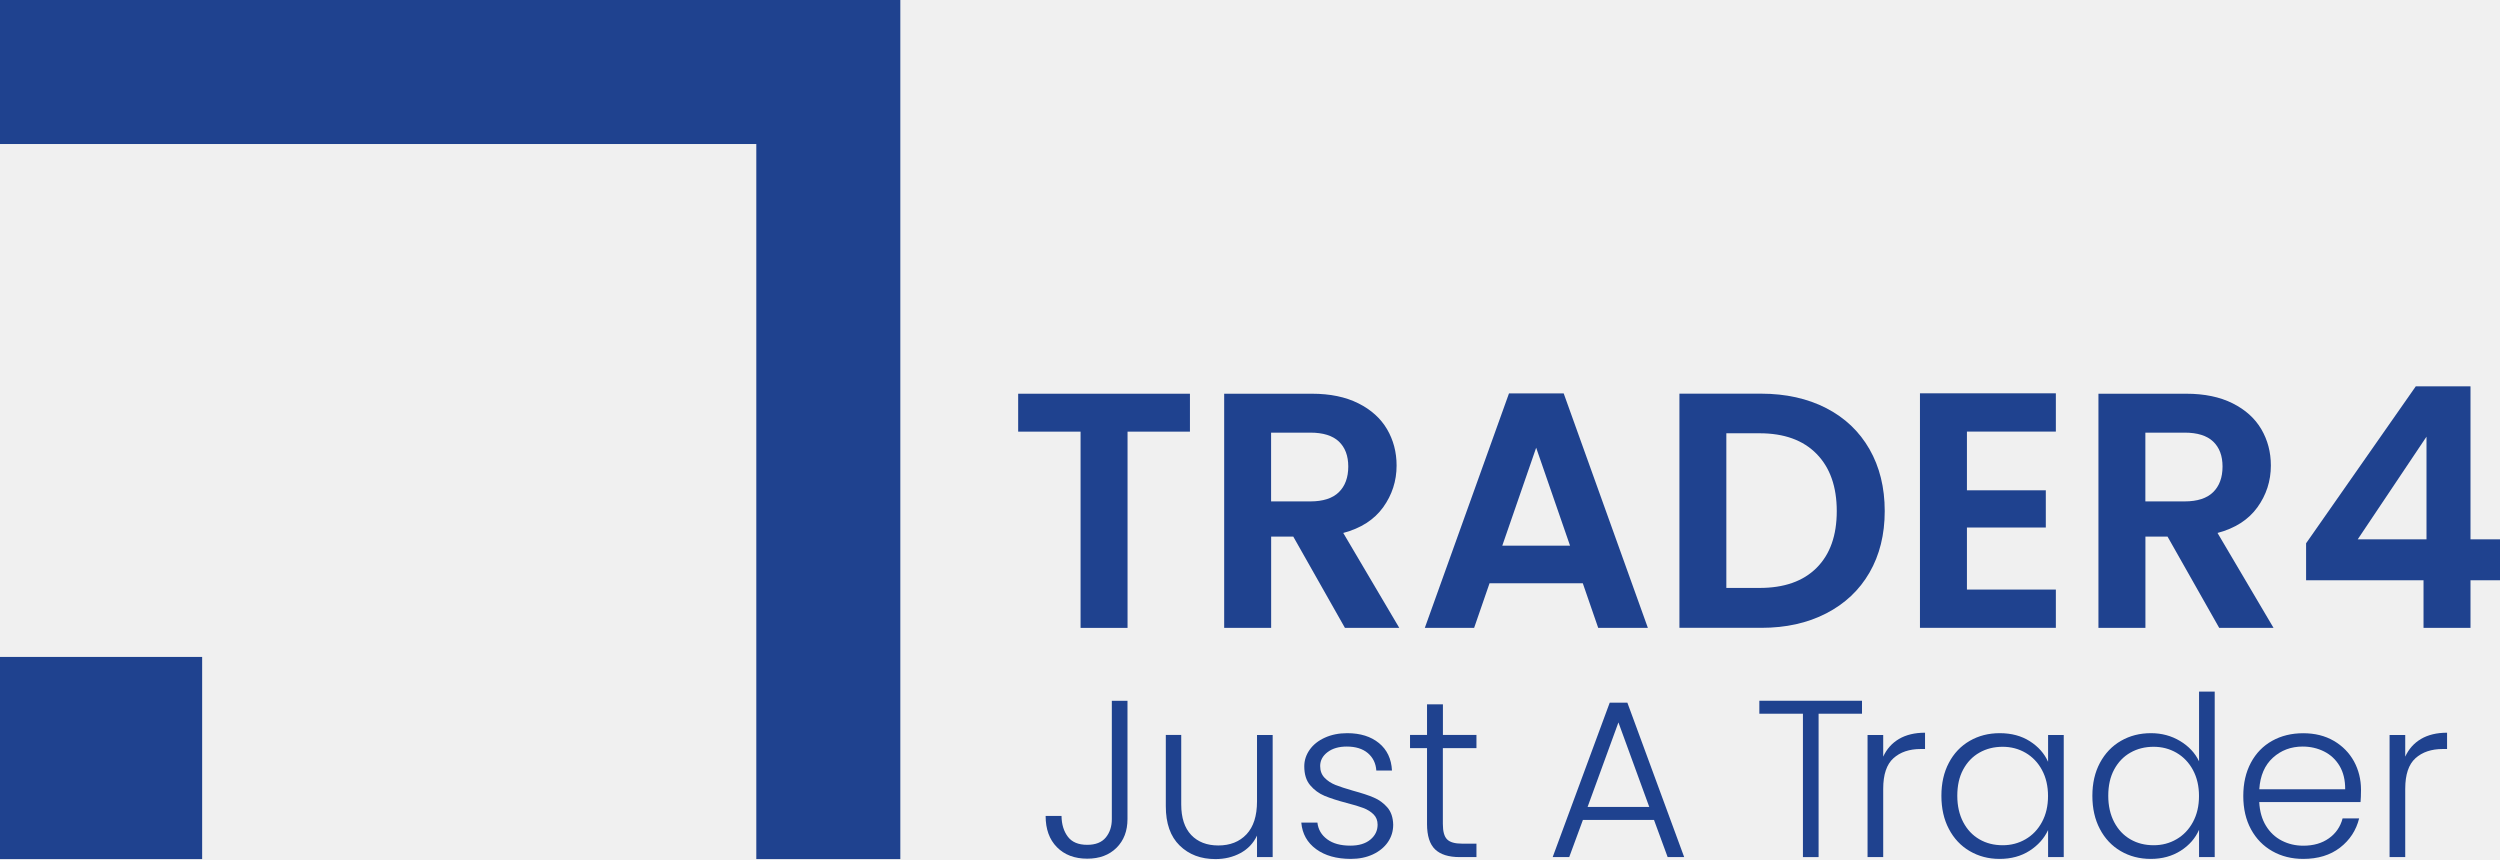
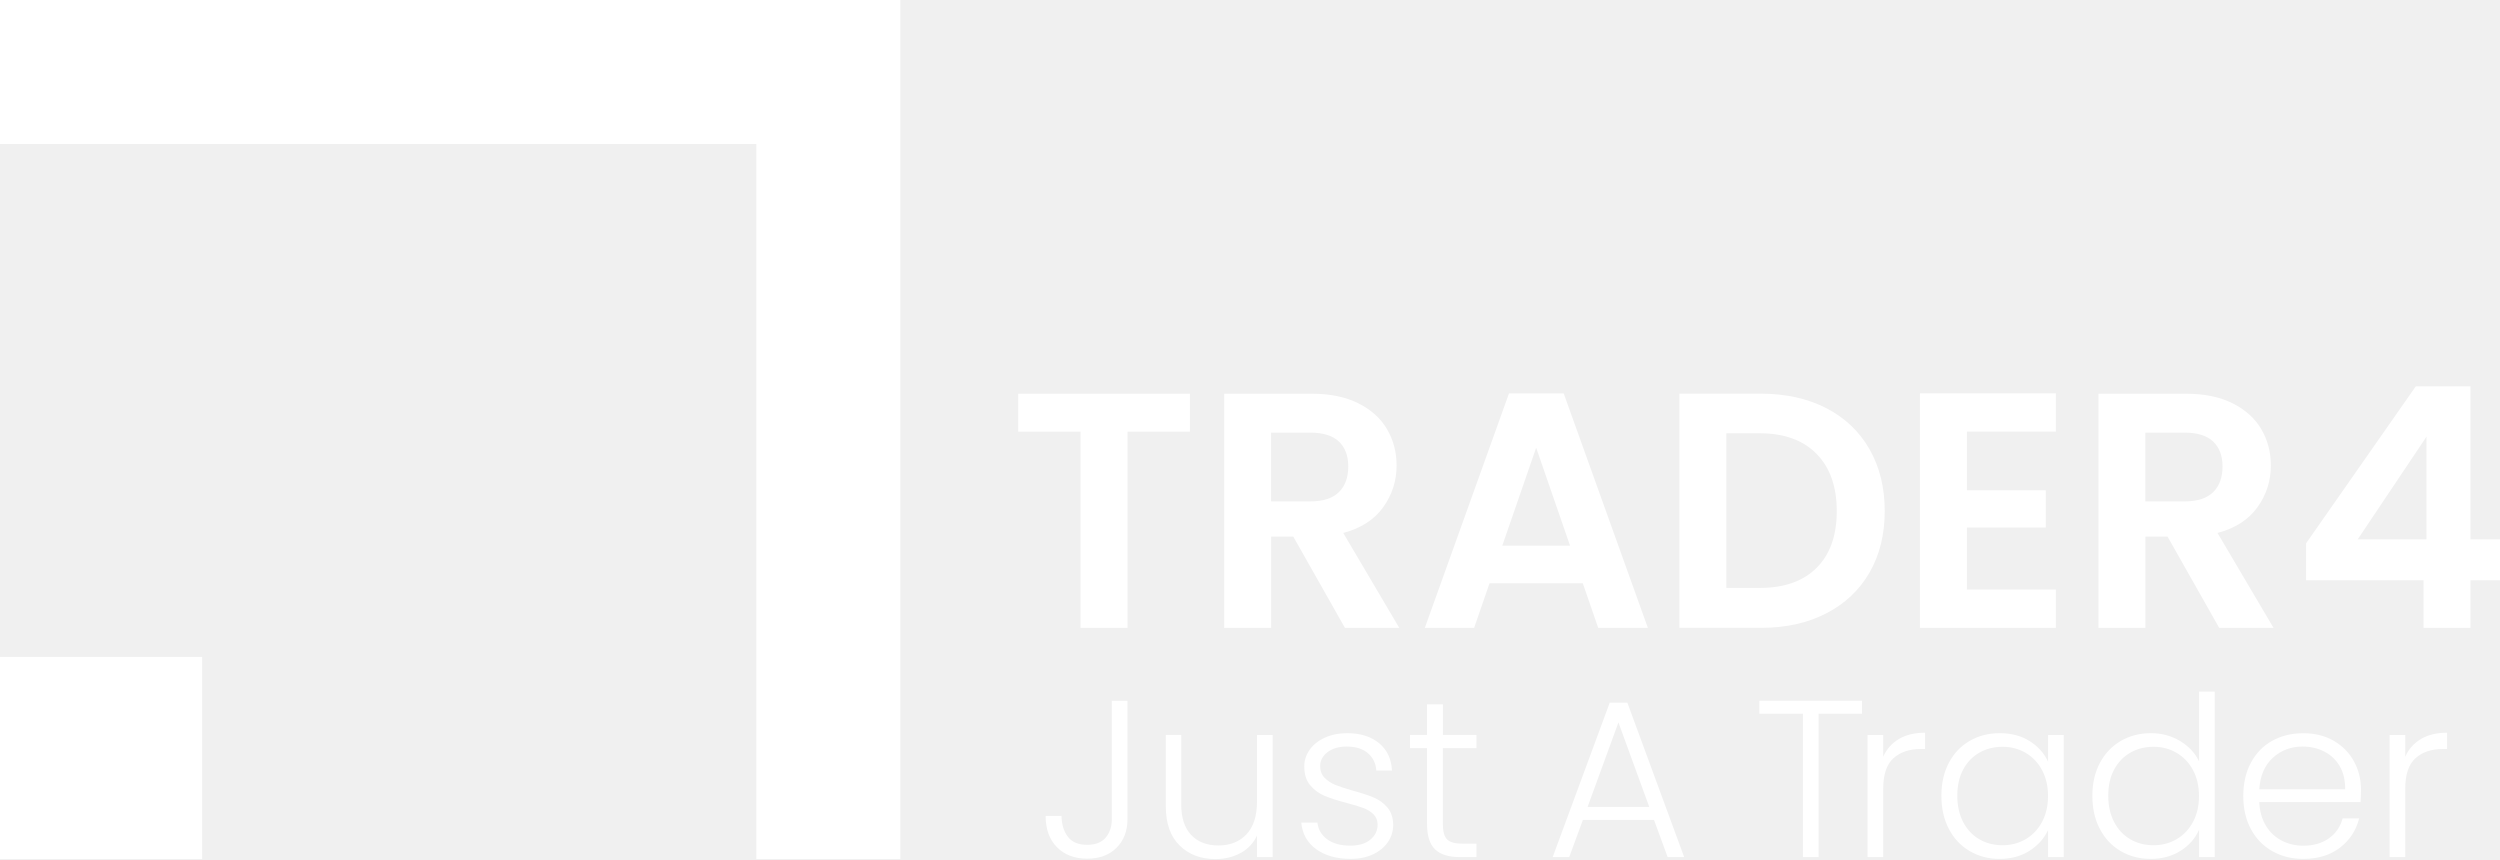
<svg xmlns="http://www.w3.org/2000/svg" version="1.1" id="Layer_1" x="0px" y="0px" style="enable-background:new 0 0 500 213.17;" xml:space="preserve" viewBox="39.55 32.85 427.9 147.04">
  <style type="text/css">
- 	.st0{fill:#1F428F;}
- 	.st1{fill:#22B9E0;}
+ 	.st0{fill:#FFFFFF;}
+ 	.st1{fill:#FFFFFF;}
</style>
  <g>
    <rect x="39.55" y="145.29" class="st0" width="34.6" height="34.6" />
    <polygon class="st0" points="169,179.89 193.65,179.89 193.65,32.85 39.55,32.85 39.55,57.5 169,57.5  " />
  </g>
  <g>
    <path class="st0" d="M243.22,100.24v6.49h-10.68v33.59h-8.04v-33.59h-10.68v-6.49H243.22z" />
    <path class="st0" d="M269.75,140.32l-8.84-15.62h-3.79v15.62h-8.04v-40.08h15.04c3.1,0,5.74,0.55,7.92,1.64   c2.18,1.09,3.82,2.57,4.91,4.42c1.09,1.86,1.64,3.93,1.64,6.23c0,2.64-0.77,5.02-2.3,7.15c-1.53,2.12-3.81,3.59-6.83,4.39   l9.59,16.25H269.75z M257.11,118.67h6.72c2.18,0,3.81-0.53,4.88-1.58c1.07-1.05,1.61-2.52,1.61-4.39c0-1.84-0.54-3.26-1.61-4.28   c-1.07-1.01-2.7-1.52-4.88-1.52h-6.72V118.67z" />
    <path class="st0" d="M310.46,132.68h-15.96l-2.64,7.64h-8.44l14.41-40.14h9.36l14.41,40.14h-8.5L310.46,132.68z M308.28,126.25   l-5.8-16.77l-5.8,16.77H308.28z" />
    <path class="st0" d="M352.12,102.7c3.2,1.65,5.67,3.99,7.41,7.03c1.74,3.04,2.61,6.57,2.61,10.59c0,4.02-0.87,7.53-2.61,10.54   c-1.74,3.01-4.21,5.33-7.41,6.98c-3.2,1.65-6.9,2.47-11.11,2.47h-14.01v-40.08h14.01C345.22,100.24,348.92,101.06,352.12,102.7z    M350.48,130.04c2.3-2.3,3.45-5.53,3.45-9.71c0-4.17-1.15-7.44-3.45-9.79c-2.3-2.35-5.55-3.53-9.76-3.53h-5.69v26.47h5.69   C344.93,133.48,348.18,132.34,350.48,130.04z" />
    <path class="st0" d="M376.21,106.72v10.05h13.5v6.37h-13.5v10.62h15.22v6.55h-23.26v-40.14h23.26v6.55H376.21z" />
    <path class="st0" d="M419.39,140.32l-8.84-15.62h-3.79v15.62h-8.04v-40.08h15.04c3.1,0,5.74,0.55,7.92,1.64   c2.18,1.09,3.82,2.57,4.91,4.42c1.09,1.86,1.64,3.93,1.64,6.23c0,2.64-0.77,5.02-2.3,7.15c-1.53,2.12-3.81,3.59-6.83,4.39   l9.59,16.25H419.39z M406.75,118.67h6.72c2.18,0,3.81-0.53,4.88-1.58c1.07-1.05,1.61-2.52,1.61-4.39c0-1.84-0.54-3.26-1.61-4.28   c-1.07-1.01-2.7-1.52-4.88-1.52h-6.72V118.67z" />
    <path class="st0" d="M434.26,132.16v-6.32l18.78-26.87h9.36v26.19h5.05v7.01h-5.05v8.15h-8.04v-8.15H434.26z M454.87,107.59   l-11.77,17.57h11.77V107.59z" />
  </g>
  <g>
    <path class="st0" d="M232.53,152.79v20.25c0,2.04-0.63,3.68-1.88,4.92c-1.25,1.24-2.92,1.86-5.01,1.86c-2.17,0-3.9-0.66-5.19-1.97   c-1.29-1.31-1.93-3.09-1.93-5.34h2.72c0.02,1.46,0.39,2.64,1.09,3.56c0.7,0.92,1.8,1.38,3.31,1.38c1.43,0,2.49-0.42,3.18-1.26   c0.69-0.84,1.03-1.89,1.03-3.14v-20.25H232.53z" />
    <path class="st0" d="M257.38,158.64v20.9h-2.68v-3.67c-0.61,1.3-1.56,2.3-2.83,2.99c-1.28,0.69-2.71,1.03-4.29,1.03   c-2.5,0-4.54-0.77-6.12-2.32c-1.58-1.54-2.37-3.78-2.37-6.72v-12.21h2.64v11.91c0,2.27,0.57,4.01,1.7,5.21   c1.14,1.2,2.69,1.8,4.65,1.8c2.02,0,3.62-0.64,4.82-1.91c1.2-1.28,1.8-3.15,1.8-5.63v-11.37H257.38z" />
    <path class="st0" d="M264.82,178.19c-1.52-1.11-2.37-2.62-2.54-4.54h2.76c0.13,1.17,0.68,2.12,1.67,2.85   c0.98,0.73,2.3,1.09,3.96,1.09c1.45,0,2.6-0.34,3.43-1.03c0.83-0.69,1.24-1.54,1.24-2.56c0-0.71-0.23-1.3-0.69-1.76   c-0.46-0.46-1.04-0.82-1.74-1.09c-0.7-0.27-1.65-0.55-2.85-0.86c-1.56-0.41-2.82-0.82-3.79-1.22c-0.97-0.41-1.79-1.01-2.47-1.82   c-0.68-0.8-1.01-1.88-1.01-3.24c0-1.02,0.31-1.96,0.92-2.83s1.48-1.56,2.6-2.07c1.12-0.51,2.4-0.77,3.83-0.77   c2.25,0,4.06,0.57,5.44,1.7c1.38,1.14,2.12,2.7,2.22,4.69h-2.68c-0.08-1.22-0.56-2.21-1.44-2.97c-0.88-0.75-2.09-1.13-3.62-1.13   c-1.35,0-2.45,0.32-3.29,0.96c-0.84,0.64-1.26,1.43-1.26,2.37c0,0.82,0.25,1.49,0.75,2.01c0.5,0.52,1.12,0.93,1.86,1.23   c0.74,0.29,1.74,0.62,2.99,0.98c1.5,0.41,2.71,0.8,3.6,1.19c0.89,0.38,1.66,0.94,2.3,1.68c0.64,0.74,0.97,1.72,1,2.95   c0,1.12-0.31,2.12-0.92,3c-0.61,0.88-1.47,1.58-2.56,2.09c-1.1,0.51-2.36,0.77-3.79,0.77C268.3,179.85,266.34,179.3,264.82,178.19z   " />
    <path class="st0" d="M286.51,160.9v12.98c0,1.28,0.24,2.16,0.73,2.64c0.48,0.49,1.34,0.73,2.57,0.73h2.45v2.3h-2.87   c-1.89,0-3.29-0.44-4.21-1.32c-0.92-0.88-1.38-2.33-1.38-4.35V160.9h-2.91v-2.26h2.91v-5.24h2.72v5.24h5.74v2.26H286.51z" />
    <path class="st0" d="M322.65,173.19h-12.17l-2.34,6.35h-2.83l9.76-26.42h3.02l9.72,26.42h-2.83L322.65,173.19z M321.84,170.97   l-5.28-14.47l-5.28,14.47H321.84z" />
    <path class="st0" d="M358.25,152.79v2.22h-7.43v24.54h-2.68v-24.54h-7.46v-2.22H358.25z" />
    <path class="st0" d="M364.58,159.33c1.21-0.71,2.7-1.07,4.46-1.07v2.79h-0.73c-1.94,0-3.5,0.52-4.67,1.57   c-1.17,1.05-1.76,2.79-1.76,5.25v11.68h-2.68v-20.9h2.68v3.71C362.47,161.06,363.37,160.05,364.58,159.33z" />
    <path class="st0" d="M373.12,163.41c0.85-1.62,2.04-2.87,3.56-3.75c1.52-0.88,3.23-1.32,5.15-1.32c1.99,0,3.71,0.46,5.15,1.38   c1.44,0.92,2.48,2.09,3.12,3.52v-4.59h2.68v20.9h-2.68v-4.63c-0.66,1.43-1.72,2.61-3.16,3.54s-3.16,1.4-5.15,1.4   c-1.89,0-3.59-0.45-5.11-1.34c-1.52-0.89-2.71-2.16-3.56-3.79c-0.86-1.63-1.28-3.52-1.28-5.67S372.26,165.03,373.12,163.41z    M389.06,164.65c-0.69-1.28-1.63-2.26-2.81-2.95c-1.19-0.69-2.5-1.03-3.92-1.03c-1.48,0-2.81,0.33-3.98,1   c-1.17,0.66-2.1,1.63-2.78,2.89c-0.68,1.26-1.01,2.76-1.01,4.5c0,1.71,0.34,3.21,1.01,4.5c0.68,1.29,1.6,2.27,2.78,2.95   c1.17,0.68,2.5,1.01,3.98,1.01c1.43,0,2.74-0.34,3.92-1.03c1.19-0.69,2.12-1.67,2.81-2.95c0.69-1.28,1.03-2.76,1.03-4.44   S389.75,165.93,389.06,164.65z" />
    <path class="st0" d="M398.98,163.41c0.87-1.62,2.06-2.87,3.58-3.75c1.52-0.88,3.23-1.32,5.15-1.32c1.84,0,3.5,0.45,4.98,1.34   s2.57,2.05,3.25,3.48v-11.94h2.68v28.33h-2.68v-4.67c-0.64,1.45-1.68,2.65-3.14,3.58s-3.17,1.4-5.13,1.4   c-1.91,0-3.63-0.45-5.15-1.34c-1.52-0.89-2.71-2.16-3.56-3.79c-0.86-1.63-1.28-3.52-1.28-5.67S398.11,165.03,398.98,163.41z    M414.9,164.65c-0.69-1.28-1.63-2.26-2.81-2.95c-1.19-0.69-2.5-1.03-3.92-1.03c-1.48,0-2.81,0.33-3.98,1   c-1.17,0.66-2.1,1.63-2.78,2.89c-0.68,1.26-1.01,2.76-1.01,4.5c0,1.71,0.34,3.21,1.01,4.5c0.68,1.29,1.6,2.27,2.78,2.95   c1.17,0.68,2.5,1.01,3.98,1.01c1.43,0,2.74-0.34,3.92-1.03c1.19-0.69,2.12-1.67,2.81-2.95c0.69-1.28,1.03-2.76,1.03-4.44   S415.59,165.93,414.9,164.65z" />
    <path class="st0" d="M443.58,170.13h-17.34c0.08,1.58,0.46,2.93,1.15,4.06s1.59,1.97,2.72,2.55s2.35,0.86,3.67,0.86   c1.74,0,3.2-0.42,4.38-1.26c1.19-0.84,1.97-1.98,2.35-3.41h2.83c-0.51,2.04-1.6,3.71-3.27,5c-1.67,1.29-3.77,1.93-6.3,1.93   c-1.96,0-3.73-0.44-5.28-1.32c-1.56-0.88-2.78-2.13-3.66-3.75c-0.88-1.62-1.32-3.52-1.32-5.69c0-2.17,0.43-4.07,1.3-5.7   c0.87-1.63,2.08-2.88,3.64-3.75c1.56-0.87,3.33-1.3,5.32-1.3c1.99,0,3.73,0.43,5.23,1.3c1.49,0.87,2.64,2.04,3.45,3.5   c0.8,1.47,1.21,3.1,1.21,4.88C443.65,168.94,443.63,169.64,443.58,170.13z M440,163.96c-0.65-1.1-1.54-1.93-2.66-2.49   c-1.12-0.56-2.35-0.84-3.67-0.84c-1.99,0-3.69,0.64-5.09,1.91s-2.18,3.08-2.33,5.4h14.7C440.96,166.39,440.65,165.06,440,163.96z" />
    <path class="st0" d="M453.93,159.33c1.21-0.71,2.7-1.07,4.46-1.07v2.79h-0.73c-1.94,0-3.5,0.52-4.67,1.57   c-1.17,1.05-1.76,2.79-1.76,5.25v11.68h-2.68v-20.9h2.68v3.71C451.82,161.06,452.72,160.05,453.93,159.33z" />
  </g>
</svg>
